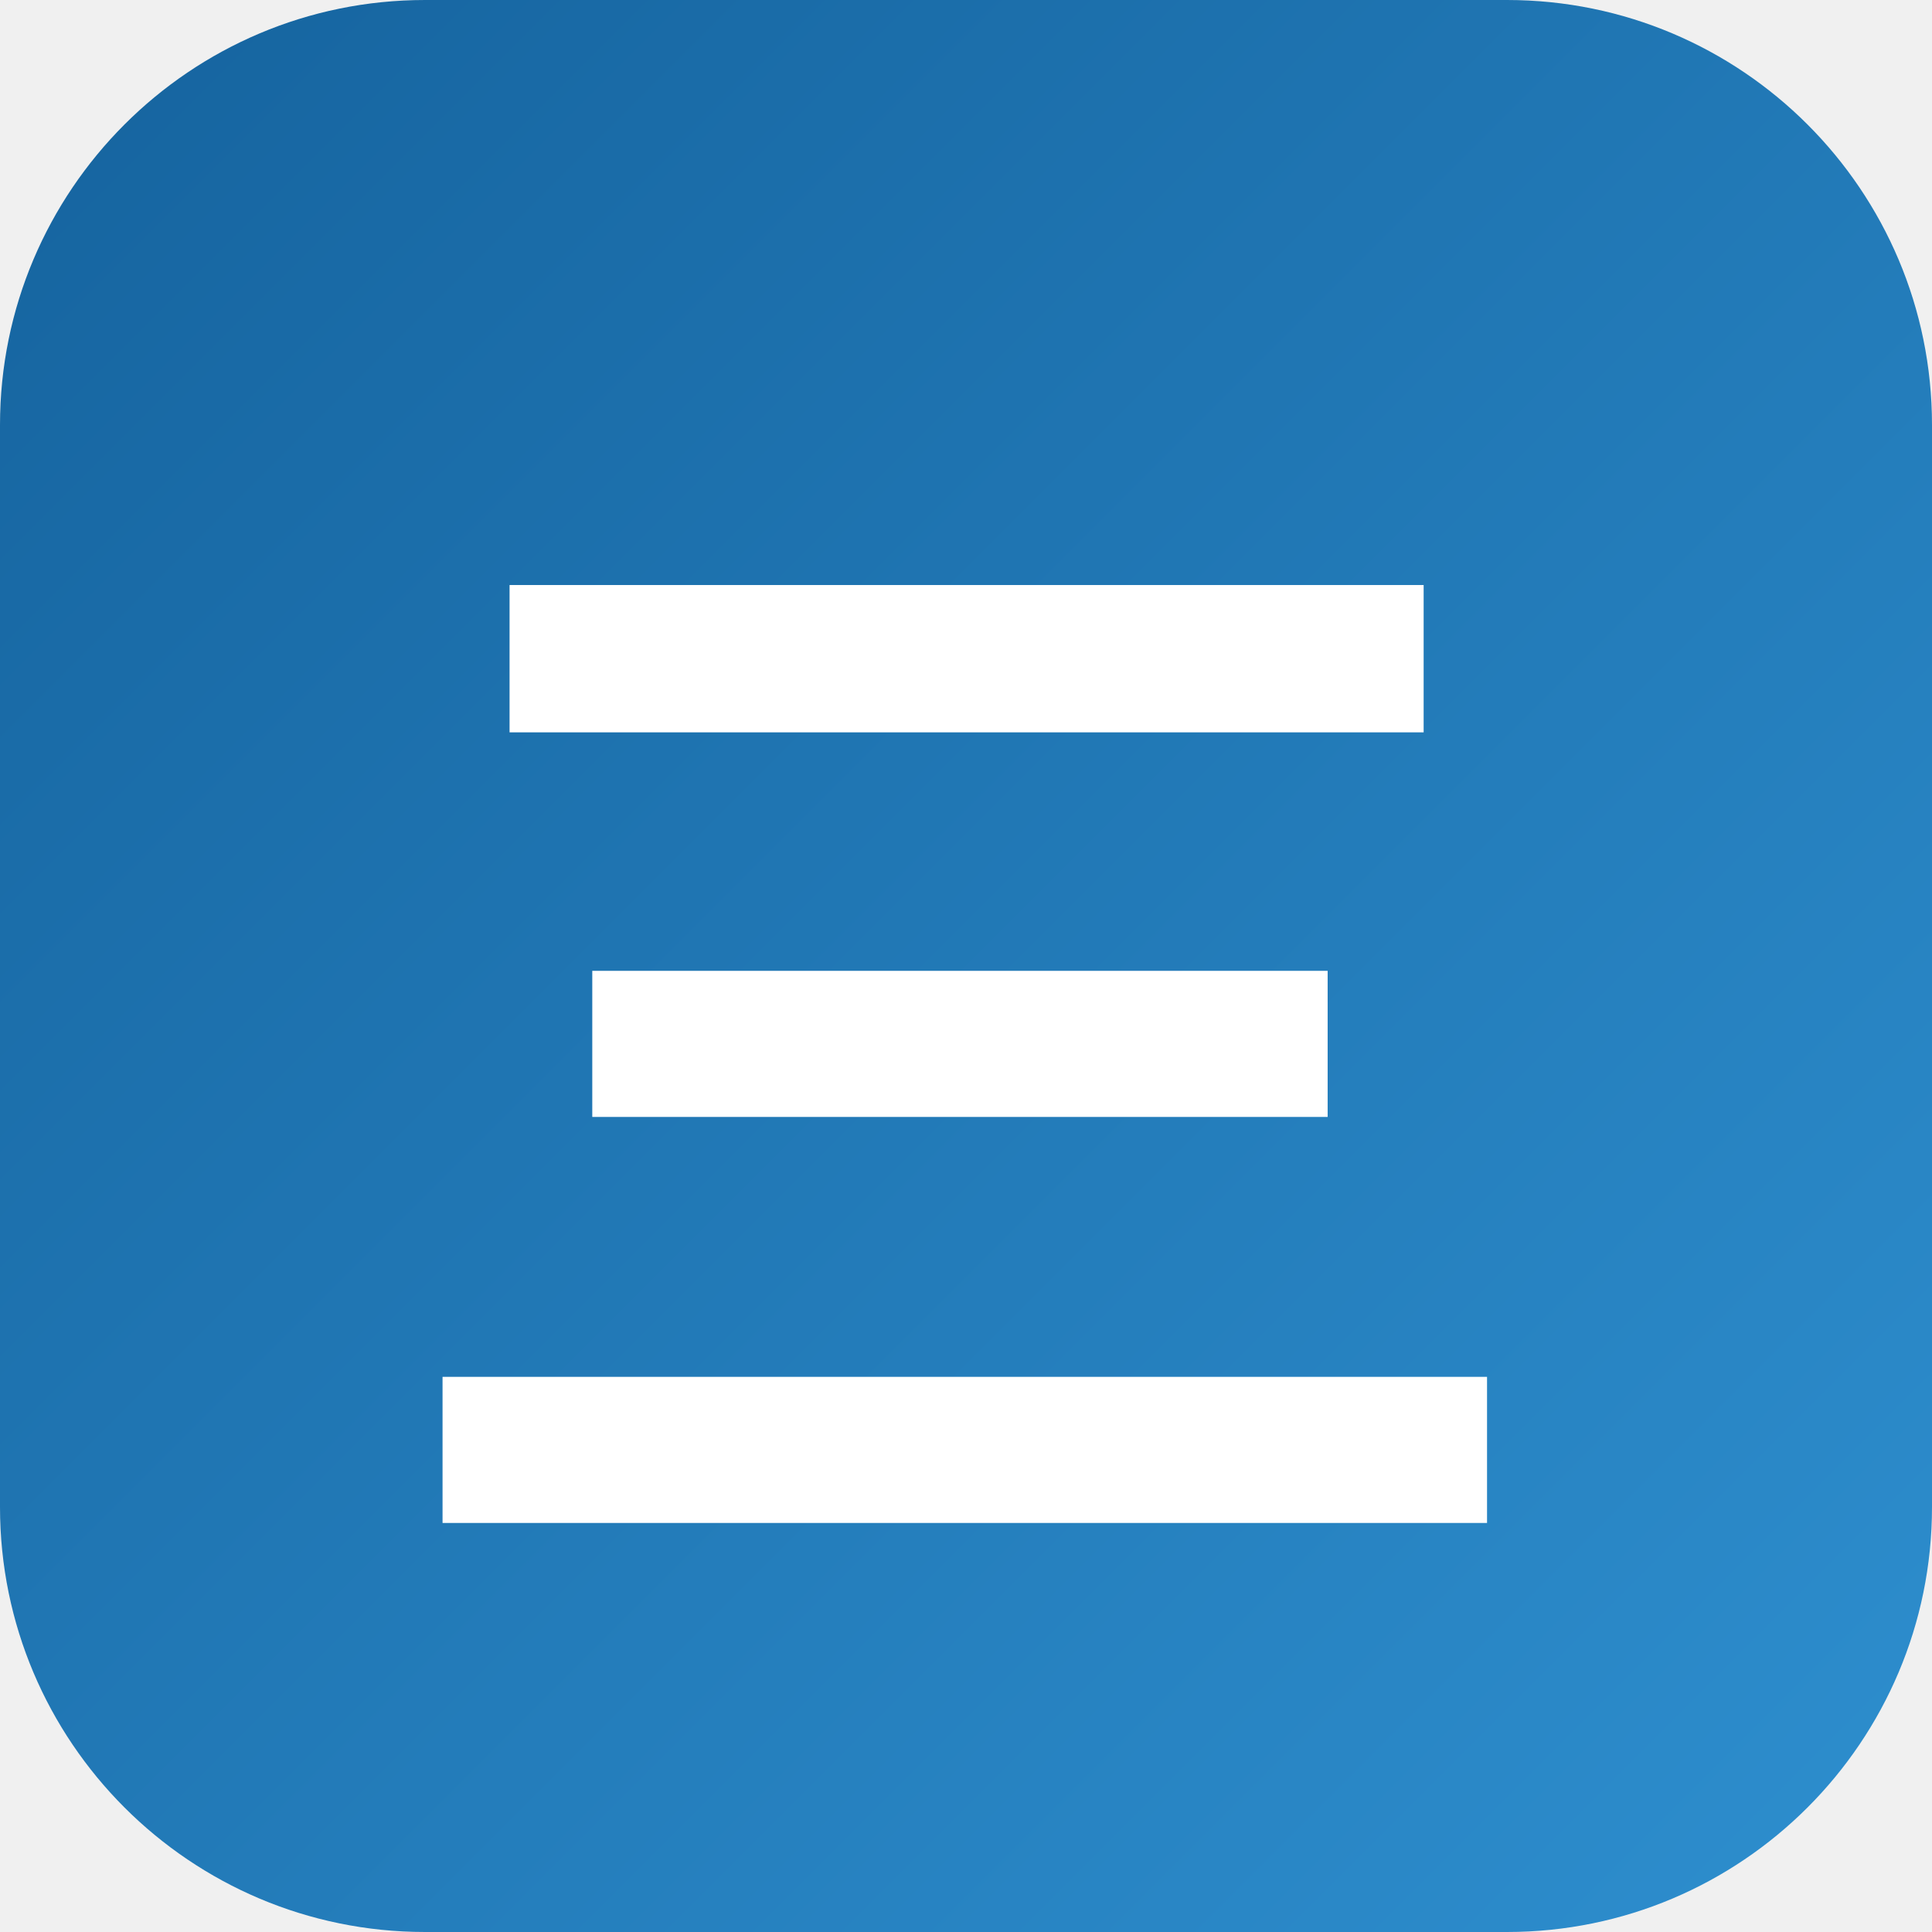
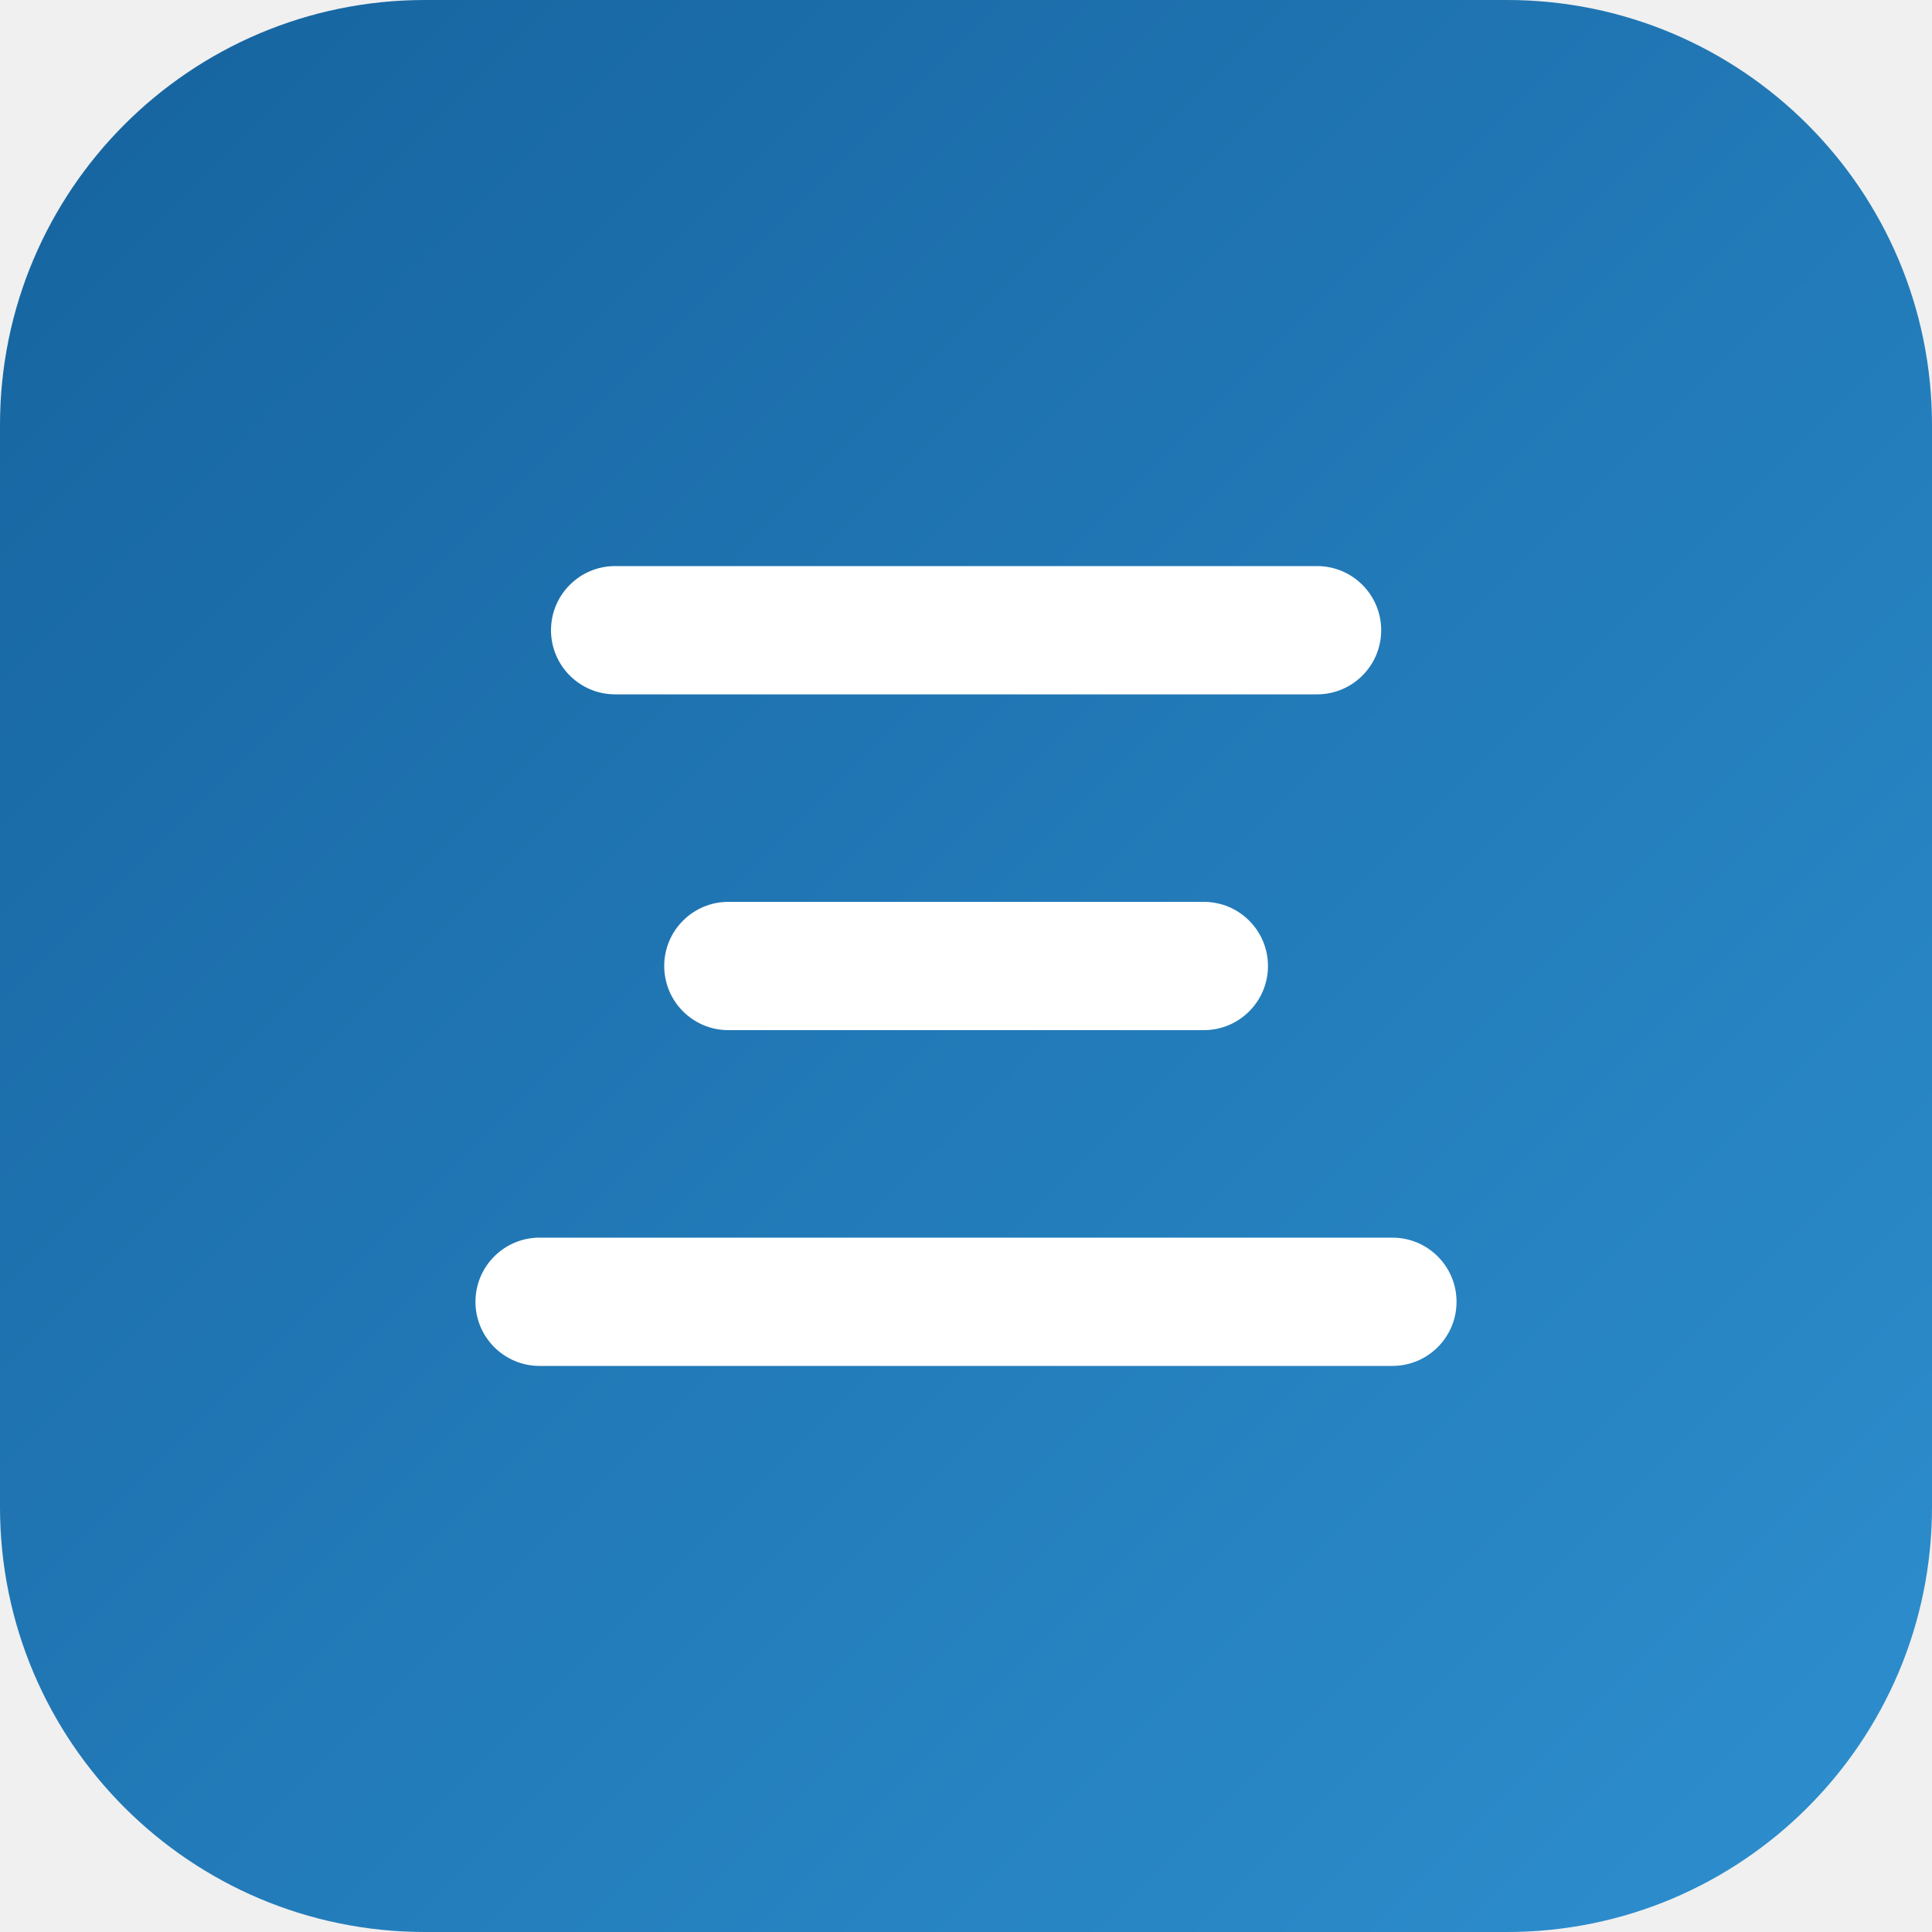
<svg xmlns="http://www.w3.org/2000/svg" viewBox="0 0 100 100">
  <defs>
    <linearGradient id="g" x1="0" y1="0" x2="1" y2="1">
      <stop offset="0" stop-color="#15639e" />
      <stop offset="1" stop-color="#2e8fcf" />
    </linearGradient>
  </defs>
  <rect width="100" height="100" rx="22" fill="url(#g)" />
-   <text x="50" y="50" font-family="'Zen Kaku Gothic New','Hiragino Sans',sans-serif" font-size="62" font-weight="900" fill="#fff" text-anchor="middle" dominant-baseline="central">三</text>
+   <rect x="28.52" y="29.30" width="42.97" height="6.64" rx="3.32" fill="#fff" />
+   <rect x="34.38" y="46.68" width="31.25" height="6.64" rx="3.32" fill="#fff" />
+   <rect x="24.61" y="64.06" width="50.78" height="6.64" rx="3.32" fill="#fff" />
</svg>
